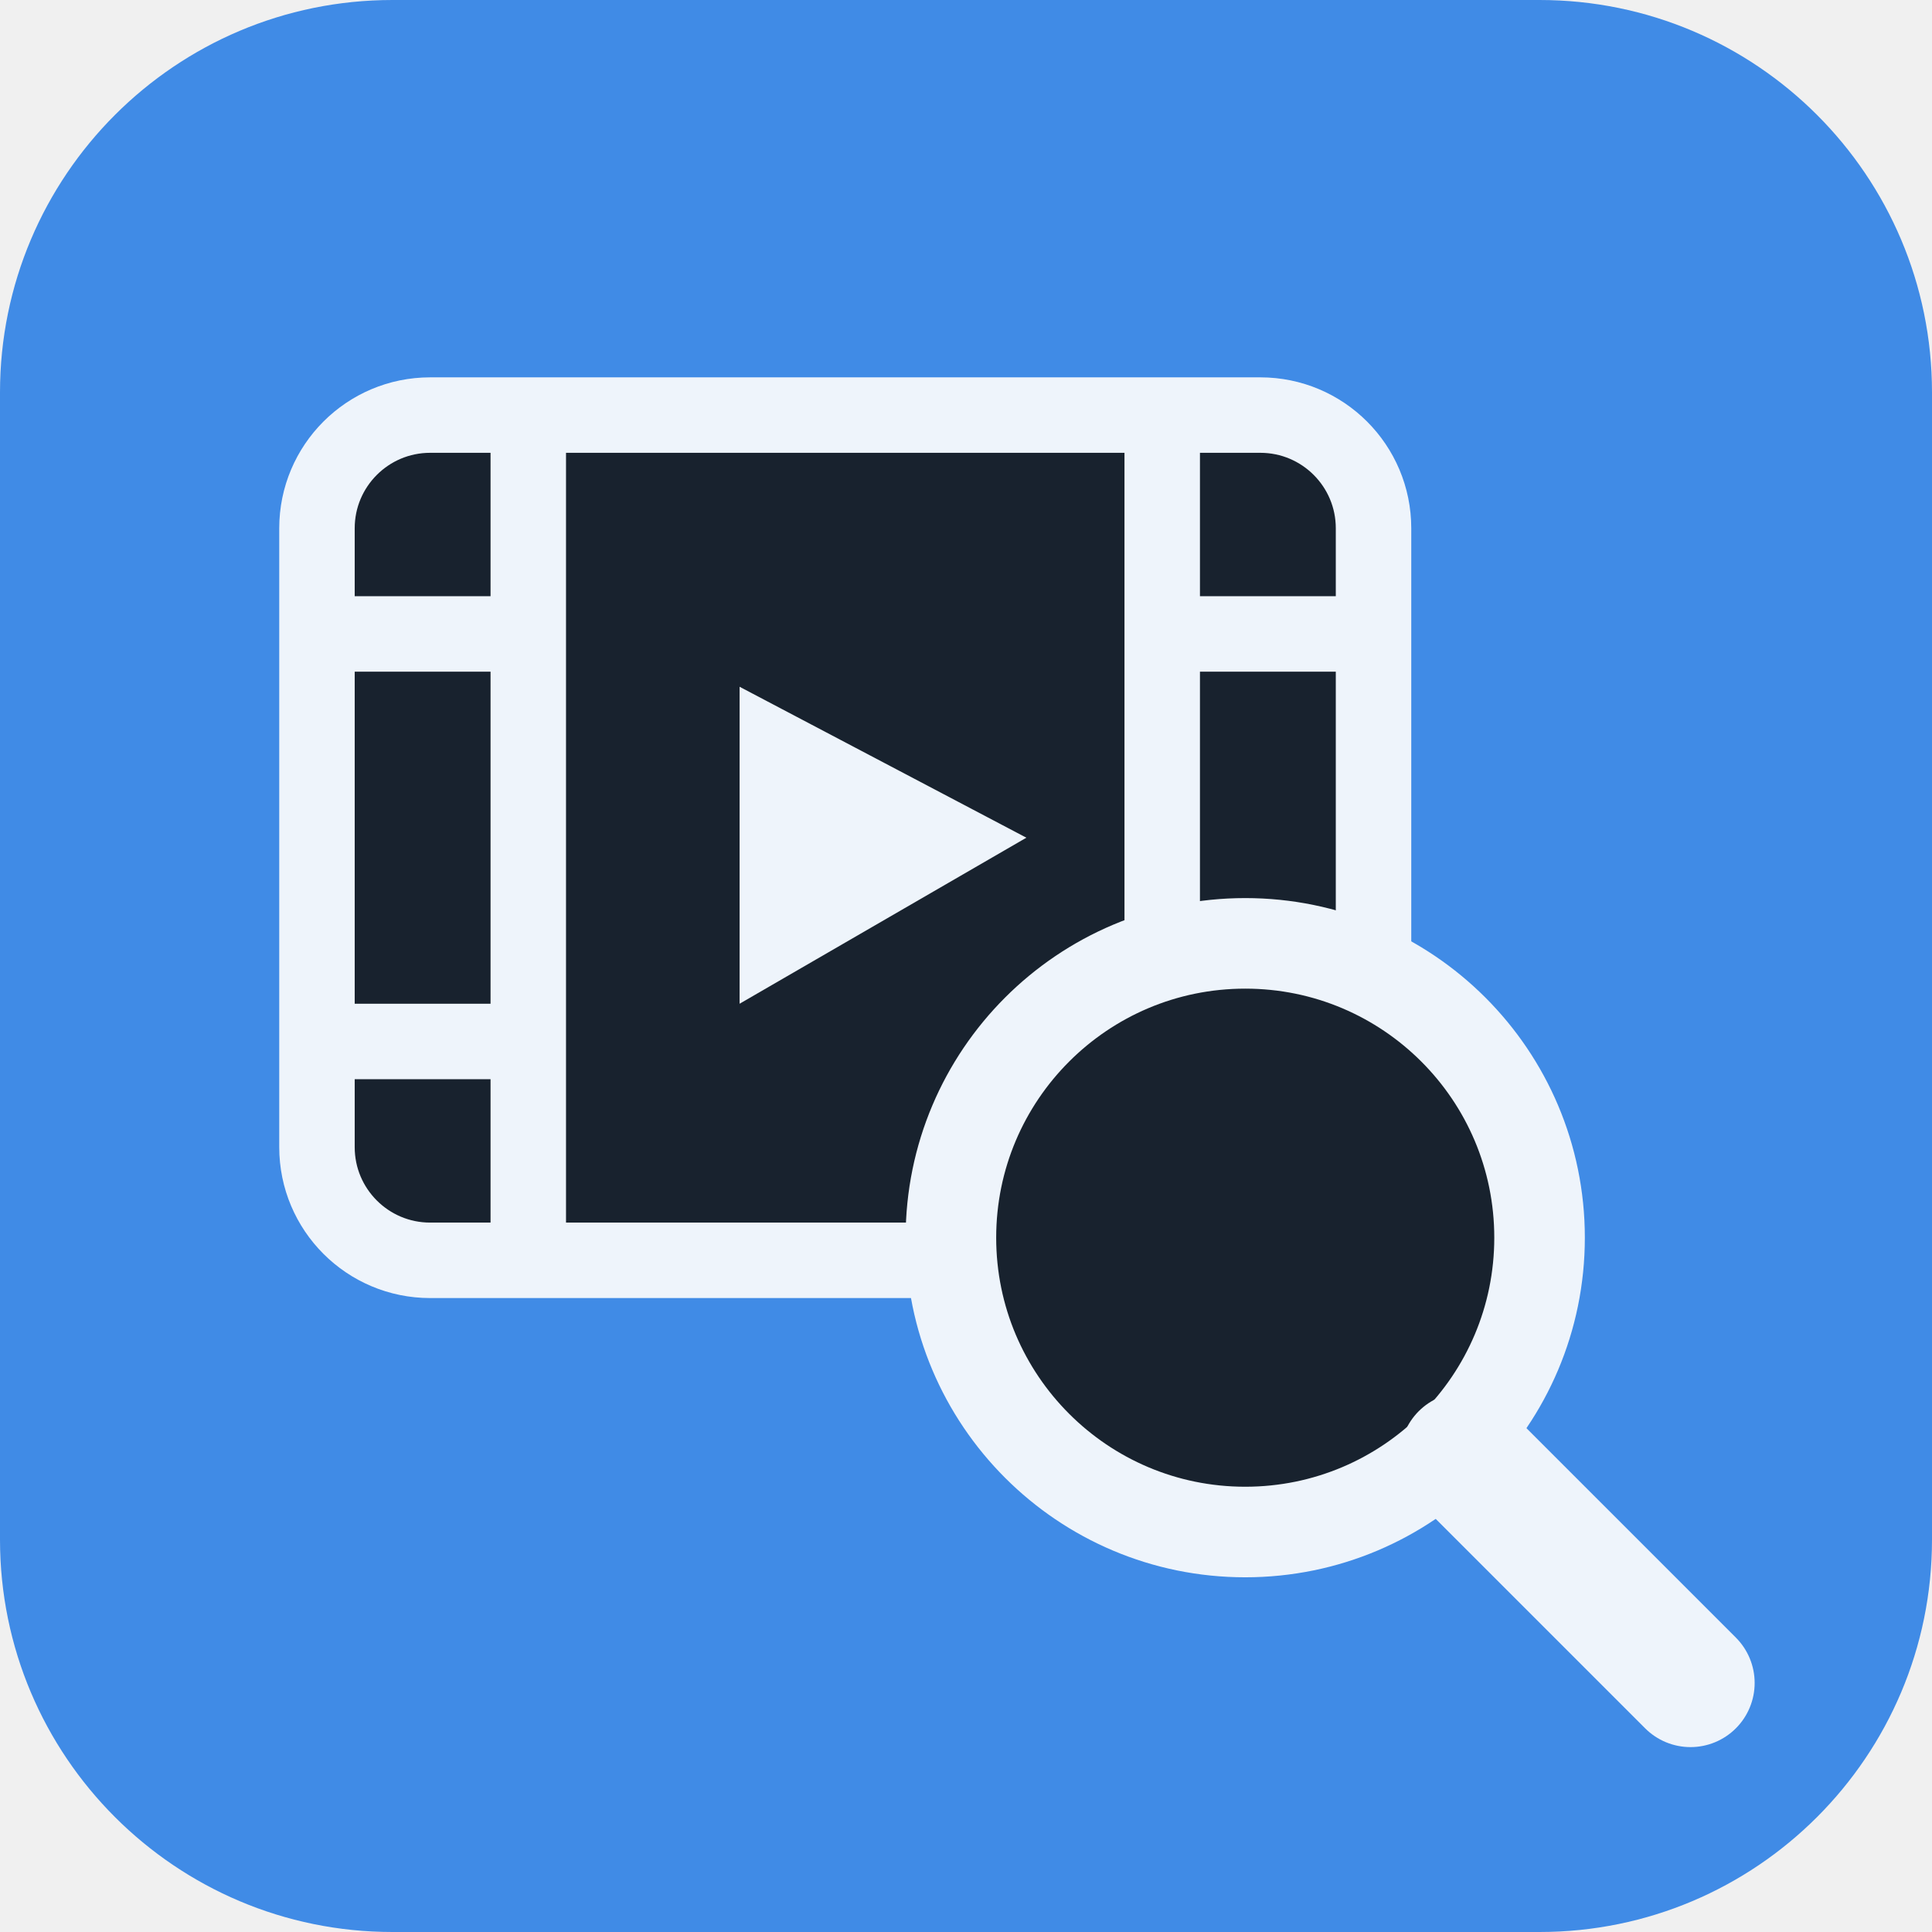
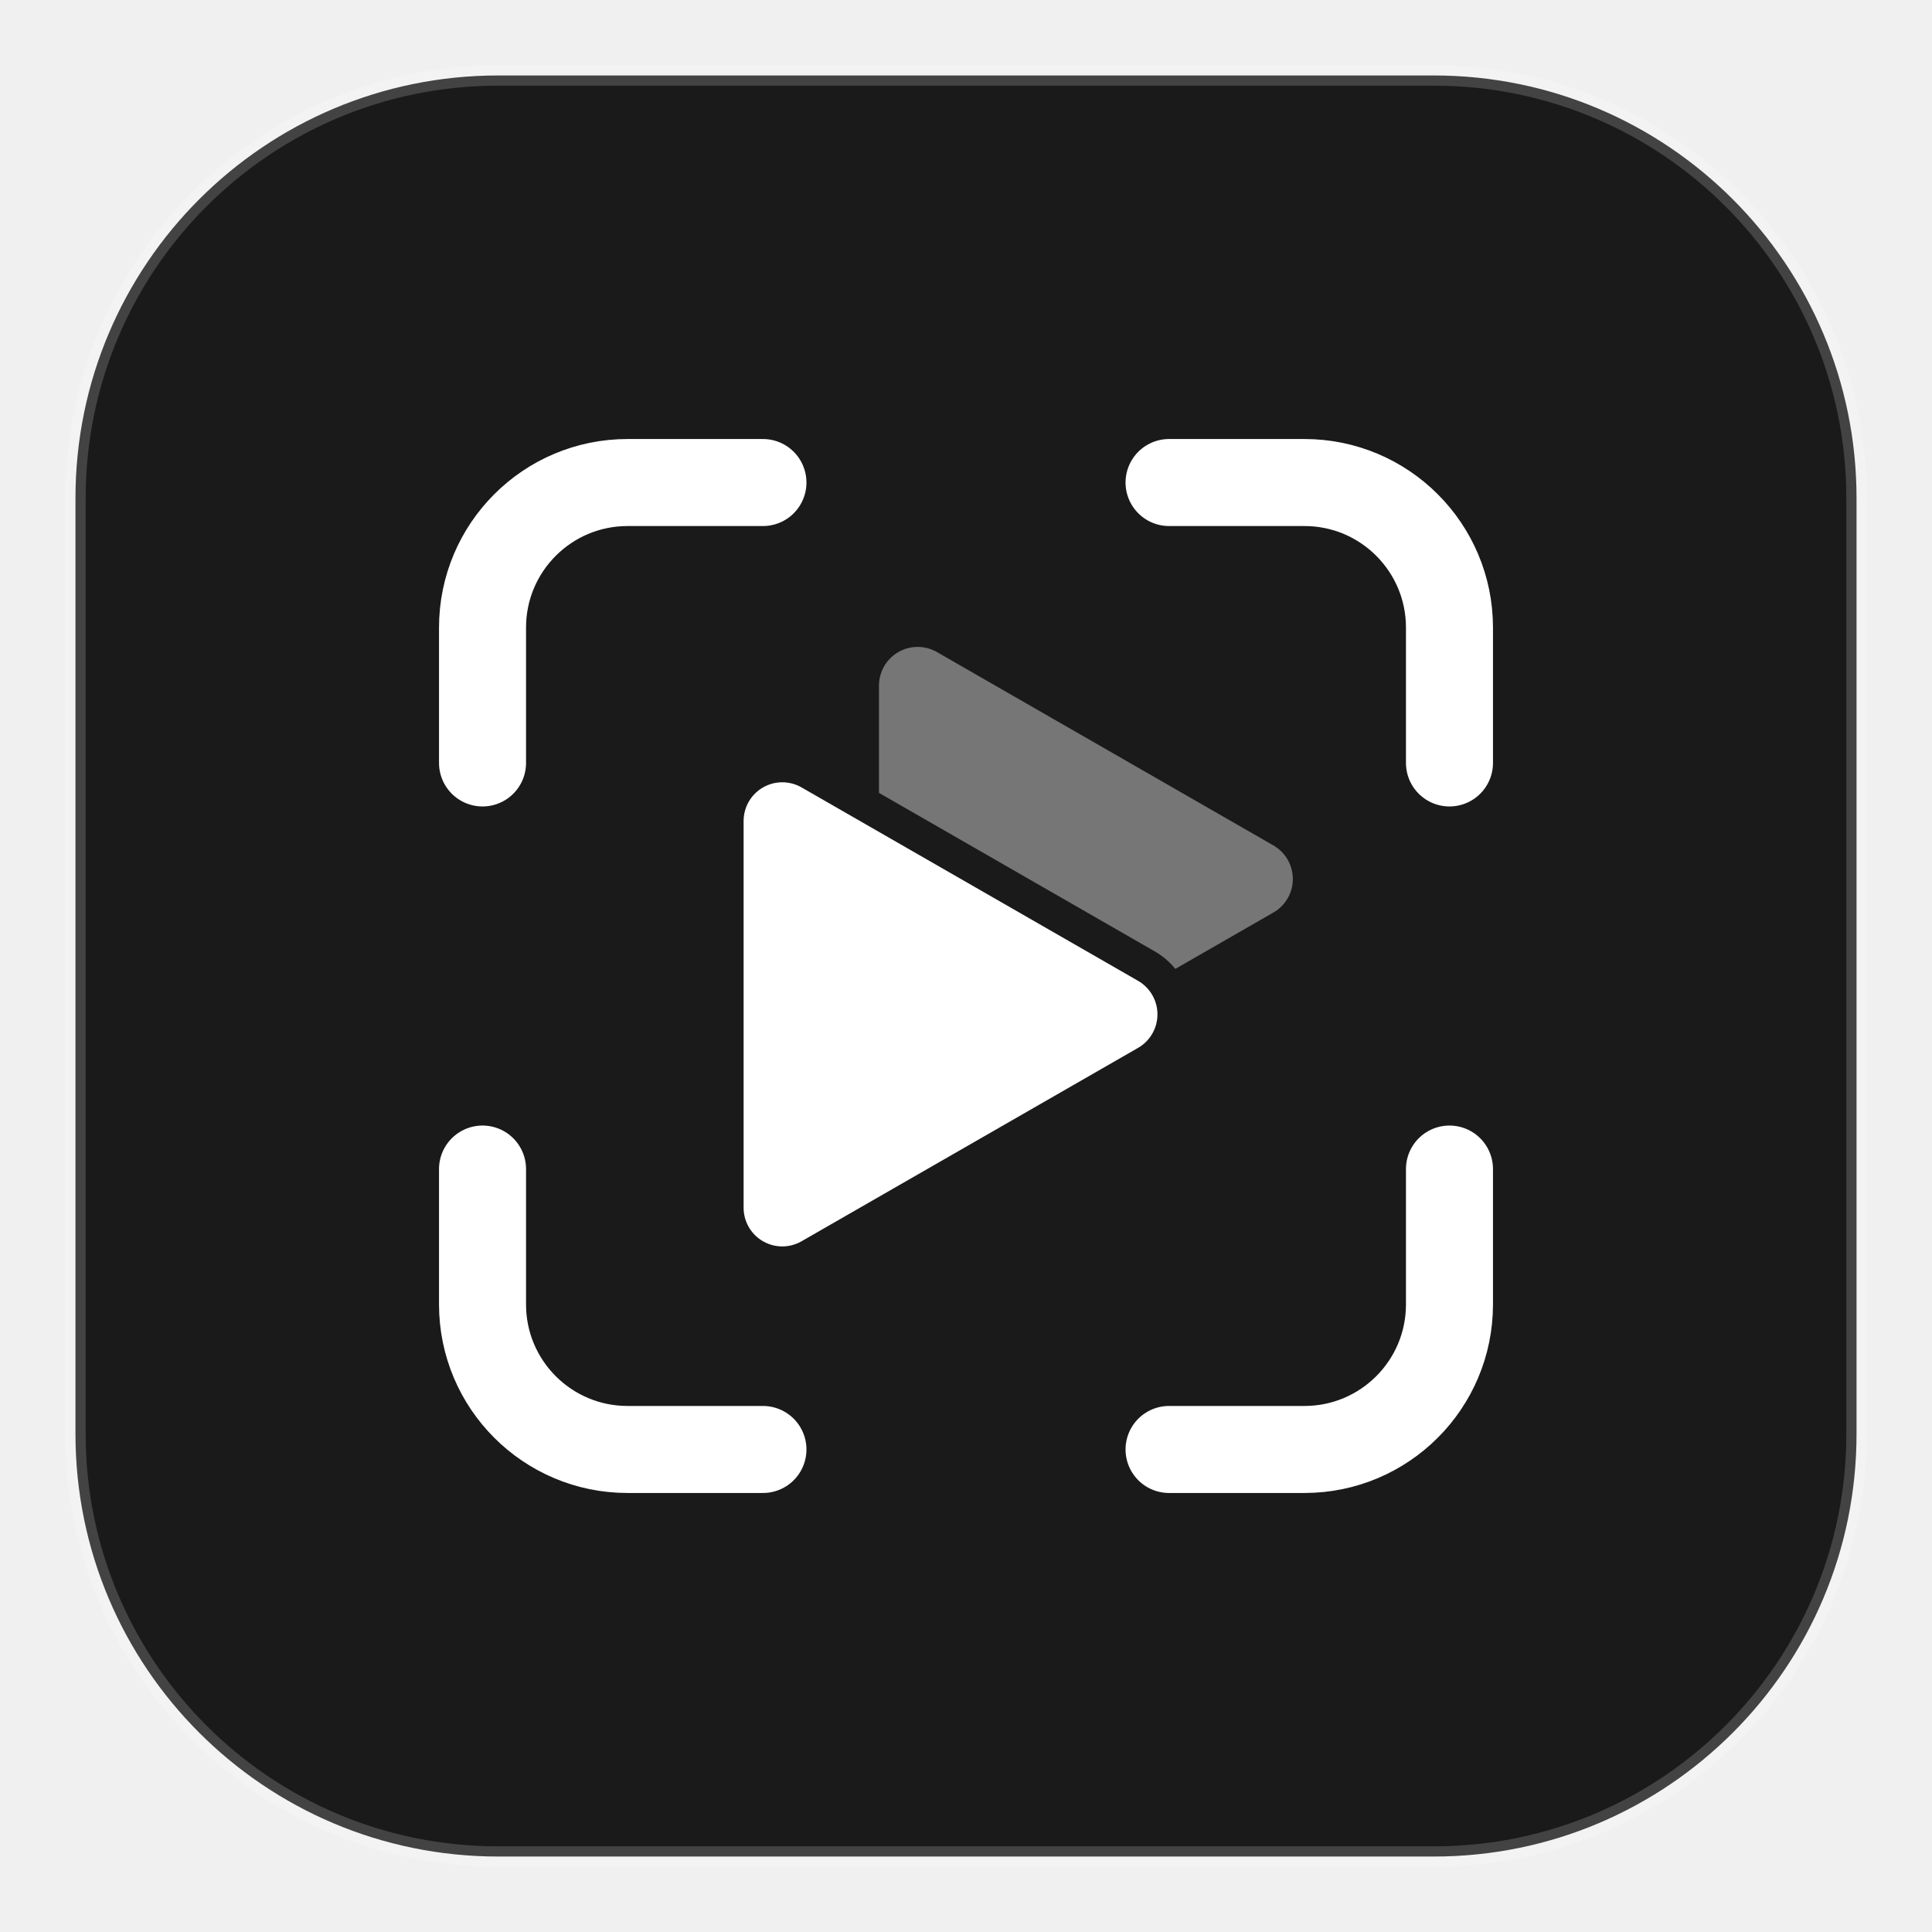
<svg xmlns="http://www.w3.org/2000/svg" viewBox="0 0 256 256">
-   <rect width="256" height="256" rx="52" fill="#408be6" />
-   <rect x="42" y="55" width="140" height="112" rx="15" fill="#18222e" stroke="#eef4fb" stroke-width="10" />
-   <path d="M70 55v112M154 55v112M42 84h28M42 138h28M154 84h28M154 138h28" stroke="#eef4fb" stroke-width="10" />
-   <path d="M98 91l38 20-38 22z" fill="#eef4fb" />
-   <circle cx="165" cy="164" r="39" fill="#18222e" stroke="#eef4fb" stroke-width="12" />
-   <path d="M194 193l30 30" stroke="#eef4fb" stroke-width="17" stroke-linecap="round" />
+   <rect x="10" y="10" width="236" height="236" rx="56" fill="#1a1a1a" stroke="#ffffff" stroke-opacity=".18" stroke-width="2.7" />
+   <g transform="translate(46 46) scale(0.640625)" fill="#ffffff" stroke="#ffffff" stroke-linejoin="round">
+     <polygon points="118,70 118,150 187.6,110" stroke-width="16" opacity=".4" />
+     <polygon points="90,98 90,178 159.6,138" stroke="#1a1a1a" stroke-width="30" />
+     <polygon points="90,98 90,178 159.6,138" stroke-width="16" />
+     <path d="M28 86V58a30 30 0 0 1 30-30h28M170 28h28a30 30 0 0 1 30 30v28M228 170v28a30 30 0 0 1-30 30h-28M86 228H58a30 30 0 0 1-30-30v-28" fill="none" stroke-width="18" stroke-linecap="round" />
+   </g>
</svg>
